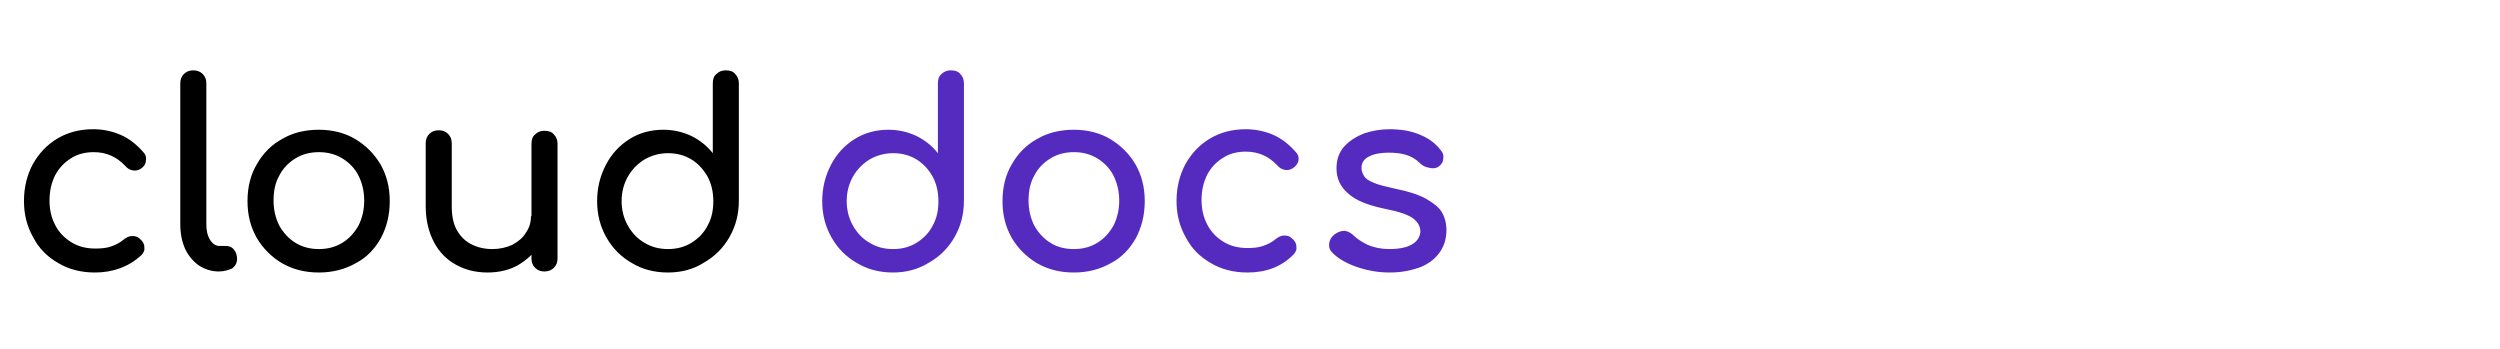
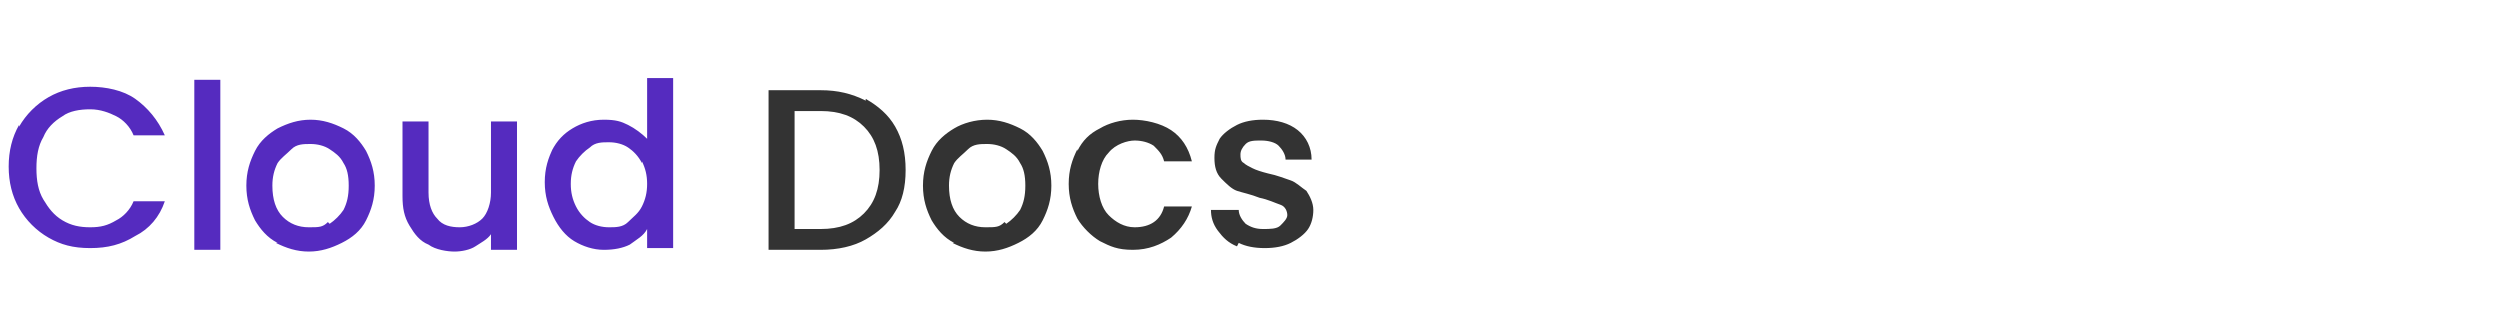
- <svg xmlns="http://www.w3.org/2000/svg" version="1.1" id="Layer_2_00000109007426990671059580000017609737571494663810_" x="0" y="0" viewBox="0 0 479.8 66.8" xml:space="preserve">
-   <style>.st0{fill:#552bbf}</style>
-   <g id="Layer_1-2">
-     <path d="M18.2 52.3c-2.6 0-5-.6-7-1.8-2.1-1.2-3.7-2.8-4.8-4.9-1.2-2.1-1.8-4.4-1.8-7 0-2.7.6-5 1.7-7.1 1.2-2.1 2.7-3.7 4.7-4.9 2-1.2 4.3-1.8 6.9-1.8 1.9 0 3.7.4 5.3 1.1s3.1 1.9 4.3 3.3c.5.5.6 1.1.5 1.6 0 .7-.4 1.2-1 1.6-.5.3-1 .4-1.5.3-.6-.1-1.1-.4-1.5-.9-1.6-1.7-3.6-2.6-6-2.6-1.7 0-3.2.4-4.4 1.2-1.3.8-2.3 1.9-3 3.2-.7 1.4-1.1 3-1.1 4.9 0 1.8.4 3.4 1.1 4.7.7 1.4 1.8 2.5 3.1 3.3s2.8 1.2 4.6 1.2c1.2 0 2.2-.1 3-.4.9-.3 1.7-.7 2.4-1.3.5-.4 1.1-.7 1.6-.7.6 0 1.1.1 1.5.5.6.5.9 1 .9 1.6.1.6-.1 1.1-.6 1.6-2.4 2.2-5.4 3.3-8.9 3.3zM42 52.1c-1.4 0-2.7-.4-3.9-1.2-1.1-.8-2-1.9-2.6-3.2-.6-1.4-.9-2.9-.9-4.7V16c0-.7.2-1.3.7-1.8s1.1-.7 1.8-.7 1.3.2 1.8.7.7 1.1.7 1.8v27c0 1.2.2 2.2.7 3s1.1 1.2 1.8 1.2h1.2c.7 0 1.2.2 1.6.7.4.5.6 1.1.6 1.8s-.3 1.3-.9 1.8c-.7.3-1.5.6-2.6.6zM61.2 52.3c-2.7 0-5-.6-7.1-1.8-2-1.2-3.6-2.8-4.8-4.8-1.2-2.1-1.8-4.4-1.8-7.1 0-2.7.6-5.1 1.8-7.1 1.2-2.1 2.8-3.7 4.8-4.8 2-1.2 4.4-1.8 7.1-1.8 2.6 0 5 .6 7 1.8 2 1.2 3.6 2.8 4.8 4.8 1.2 2.1 1.8 4.4 1.8 7.1 0 2.7-.6 5-1.7 7.1-1.2 2.1-2.7 3.7-4.8 4.8-2.1 1.2-4.5 1.8-7.1 1.8zm0-4.5c1.7 0 3.2-.4 4.5-1.2 1.3-.8 2.3-1.9 3.1-3.3.7-1.4 1.1-3 1.1-4.8s-.4-3.4-1.1-4.8c-.7-1.4-1.8-2.5-3.1-3.3-1.3-.8-2.8-1.2-4.5-1.2s-3.2.4-4.5 1.2-2.4 1.9-3.1 3.3c-.8 1.4-1.1 3-1.1 4.8s.4 3.4 1.1 4.8c.8 1.4 1.8 2.5 3.1 3.3 1.3.8 2.8 1.2 4.5 1.2zM93.6 52.3c-2.3 0-4.3-.5-6.1-1.5-1.8-1-3.2-2.4-4.2-4.3s-1.6-4.2-1.6-6.9V27.5c0-.7.2-1.3.7-1.8s1.1-.7 1.8-.7 1.3.2 1.8.7.7 1.1.7 1.8v12.1c0 1.8.3 3.4 1 4.6.7 1.2 1.6 2.1 2.8 2.7 1.2.6 2.5.9 4 .9 1.4 0 2.7-.3 3.8-.8 1.1-.6 2-1.3 2.6-2.3.7-1 1-2 1-3.2h3.1c0 2-.5 3.9-1.5 5.5s-2.4 2.9-4.1 3.9c-1.6.9-3.6 1.4-5.8 1.4zm10.9-.2c-.7 0-1.3-.2-1.8-.7s-.7-1.1-.7-1.8v-22c0-.8.2-1.4.7-1.8.5-.5 1.1-.7 1.8-.7.8 0 1.4.2 1.8.7.5.5.7 1.1.7 1.8v22c0 .7-.2 1.3-.7 1.8-.4.4-1 .7-1.8.7zM128.2 52.3c-2.6 0-4.9-.6-6.9-1.8-2.1-1.2-3.7-2.8-4.9-4.9-1.2-2.1-1.8-4.4-1.8-7s.6-4.9 1.7-7 2.6-3.7 4.5-4.9c1.9-1.2 4.1-1.8 6.5-1.8 1.9 0 3.7.4 5.4 1.2 1.6.8 3 1.9 4.1 3.3V16c0-.8.2-1.4.7-1.8.5-.5 1.1-.7 1.8-.7.8 0 1.4.2 1.8.7.5.5.7 1.1.7 1.8v22.5c0 2.6-.6 4.9-1.8 7s-2.8 3.7-4.9 4.9c-2 1.3-4.4 1.9-6.9 1.9zm0-4.5c1.7 0 3.2-.4 4.5-1.2s2.4-1.9 3.1-3.3c.8-1.4 1.1-3 1.1-4.7 0-1.8-.4-3.4-1.1-4.7-.8-1.4-1.8-2.5-3.1-3.3s-2.8-1.2-4.5-1.2c-1.6 0-3.1.4-4.5 1.2-1.3.8-2.4 1.9-3.2 3.3-.8 1.4-1.2 3-1.2 4.7s.4 3.3 1.2 4.7c.8 1.4 1.8 2.5 3.2 3.3 1.3.8 2.8 1.2 4.5 1.2z" />
-     <path class="st0" d="M171.4 52.3c-2.6 0-4.9-.6-6.9-1.8-2.1-1.2-3.7-2.8-4.9-4.9-1.2-2.1-1.8-4.4-1.8-7s.6-4.9 1.7-7c1.1-2.1 2.6-3.7 4.5-4.9 1.9-1.2 4.1-1.8 6.5-1.8 1.9 0 3.7.4 5.4 1.2 1.6.8 3 1.9 4.1 3.3V16c0-.8.2-1.4.7-1.8.5-.5 1.1-.7 1.8-.7.8 0 1.4.2 1.8.7.5.5.7 1.1.7 1.8v22.5c0 2.6-.6 4.9-1.8 7s-2.8 3.7-4.9 4.9c-2.1 1.3-4.4 1.9-6.9 1.9zm0-4.5c1.7 0 3.2-.4 4.5-1.2s2.4-1.9 3.1-3.3c.8-1.4 1.1-3 1.1-4.7 0-1.8-.4-3.4-1.1-4.7-.8-1.4-1.8-2.5-3.1-3.3s-2.8-1.2-4.5-1.2c-1.6 0-3.1.4-4.5 1.2-1.3.8-2.4 1.9-3.2 3.3-.8 1.4-1.2 3-1.2 4.7s.4 3.3 1.2 4.7 1.8 2.5 3.2 3.3c1.3.8 2.8 1.2 4.5 1.2zM206.1 52.3c-2.7 0-5-.6-7.1-1.8-2-1.2-3.6-2.8-4.8-4.8-1.2-2.1-1.8-4.4-1.8-7.1 0-2.7.6-5.1 1.8-7.1 1.2-2.1 2.8-3.7 4.8-4.8 2-1.2 4.4-1.8 7.1-1.8 2.6 0 5 .6 7 1.8 2 1.2 3.6 2.8 4.8 4.8 1.2 2.1 1.8 4.4 1.8 7.1 0 2.7-.6 5-1.7 7.1-1.2 2.1-2.7 3.7-4.8 4.8-2.1 1.2-4.5 1.8-7.1 1.8zm0-4.5c1.7 0 3.2-.4 4.5-1.2s2.3-1.9 3.1-3.3c.7-1.4 1.1-3 1.1-4.8s-.4-3.4-1.1-4.8c-.7-1.4-1.8-2.5-3.1-3.3s-2.8-1.2-4.5-1.2-3.2.4-4.5 1.2-2.4 1.9-3.1 3.3c-.8 1.4-1.1 3-1.1 4.8s.4 3.4 1.1 4.8c.8 1.4 1.8 2.5 3.1 3.3 1.2.8 2.8 1.2 4.5 1.2zM239.4 52.3c-2.6 0-5-.6-7-1.8-2.1-1.2-3.7-2.8-4.8-4.9-1.2-2.1-1.8-4.4-1.8-7 0-2.7.6-5 1.7-7.1 1.2-2.1 2.7-3.7 4.7-4.9 2-1.2 4.3-1.8 6.9-1.8 1.9 0 3.7.4 5.3 1.1s3.1 1.9 4.3 3.3c.5.5.6 1.1.5 1.6-.1.6-.5 1.1-1.1 1.5-.5.3-1 .4-1.5.3-.6-.1-1.1-.4-1.5-.9-1.6-1.7-3.6-2.6-6-2.6-1.7 0-3.2.4-4.4 1.2-1.3.8-2.3 1.9-3 3.2-.7 1.4-1.1 3-1.1 4.9 0 1.8.4 3.4 1.1 4.7.7 1.4 1.8 2.5 3.1 3.3s2.8 1.2 4.6 1.2c1.2 0 2.2-.1 3-.4.9-.3 1.7-.7 2.4-1.3.5-.4 1.1-.7 1.6-.7.6 0 1.1.1 1.5.5.6.5.9 1 .9 1.6.1.6-.1 1.1-.6 1.6-2.3 2.3-5.2 3.4-8.8 3.4zM266.7 52.3c-2.3 0-4.4-.4-6.4-1.1-2-.7-3.5-1.6-4.6-2.7-.5-.5-.7-1.1-.6-1.8s.4-1.2 1-1.7c.7-.5 1.3-.7 2-.7.6.1 1.2.4 1.7.9.6.6 1.5 1.2 2.7 1.8 1.2.5 2.6.8 4.1.8 1.9 0 3.4-.3 4.4-.9 1-.6 1.5-1.4 1.6-2.4 0-1-.4-1.8-1.4-2.6-1-.7-2.7-1.3-5.3-1.8-3.3-.7-5.7-1.6-7.2-3-1.5-1.3-2.2-2.9-2.2-4.8 0-1.7.5-3.1 1.5-4.2s2.3-1.9 3.8-2.5c1.5-.5 3.2-.8 4.8-.8 2.2 0 4.1.3 5.8 1 1.7.7 3 1.6 4 2.9.5.5.7 1.1.6 1.7 0 .6-.3 1.1-.8 1.5s-1.2.5-1.9.3c-.7-.1-1.3-.4-1.8-.9-.8-.8-1.7-1.3-2.7-1.6s-2.1-.4-3.3-.4c-1.4 0-2.7.2-3.7.7s-1.5 1.2-1.5 2.2c0 .6.2 1.1.5 1.6s.9.9 1.9 1.3c.9.4 2.3.7 4 1.1 2.5.5 4.4 1.1 5.9 1.9 1.4.8 2.5 1.6 3.1 2.6s.9 2.2.9 3.5c0 1.5-.4 2.9-1.2 4.1-.8 1.2-2 2.2-3.6 2.9-1.9.7-3.8 1.1-6.1 1.1z" />
+ <svg xmlns="http://www.w3.org/2000/svg" viewBox="0 0 144.1 19.1">
+   <g id="Layer_2">
+     <g id="Layer_1-2">
+       <path fill="#552bbf" d="M1.1 7.3c.4-.7 1-1.3 1.7-1.7.7-.4 1.5-.6 2.4-.6s1.9.2 2.6.7 1.3 1.2 1.7 2.1H7.7c-.2-.5-.6-.9-1-1.1-.4-.2-.9-.4-1.5-.4s-1.2.1-1.6.4c-.5.3-.9.7-1.1 1.2-.3.5-.4 1.1-.4 1.8s.1 1.3.4 1.8c.3.5.6.9 1.1 1.2.5.3 1 .4 1.6.4s1-.1 1.5-.4c.4-.2.8-.6 1-1.1h1.8c-.3.9-.9 1.6-1.7 2-.8.5-1.6.7-2.6.7s-1.7-.2-2.4-.6-1.3-1-1.7-1.7-.6-1.5-.6-2.4.2-1.7.6-2.4zM12.7 4.6v9.8h-1.5V4.6h1.5zM16 14c-.6-.3-1-.8-1.3-1.3-.3-.6-.5-1.2-.5-2s.2-1.4.5-2c.3-.6.8-1 1.3-1.3.6-.3 1.2-.5 1.9-.5s1.3.2 1.9.5 1 .8 1.3 1.3c.3.6.5 1.2.5 2s-.2 1.4-.5 2-.8 1-1.4 1.3-1.2.5-1.9.5-1.3-.2-1.9-.5zm3-1.1c.3-.2.6-.5.8-.8.2-.4.3-.8.3-1.4s-.1-1-.3-1.3c-.2-.4-.5-.6-.8-.8-.3-.2-.7-.3-1.1-.3s-.8 0-1.1.3-.6.5-.8.8c-.2.4-.3.8-.3 1.3 0 .8.2 1.4.6 1.8.4.4.9.6 1.5.6s.8 0 1.1-.3zM29.8 7.1v7.3h-1.5v-.9c-.2.3-.6.5-.9.7s-.8.3-1.2.3-1.1-.1-1.5-.4c-.5-.2-.8-.6-1.1-1.1s-.4-1-.4-1.7V7h1.5v4.1c0 .7.2 1.2.5 1.5.3.4.8.5 1.3.5s1-.2 1.3-.5c.3-.3.5-.9.5-1.5V7h1.5zM31.8 8.7c.3-.6.7-1 1.2-1.3.5-.3 1.1-.5 1.8-.5s1 .1 1.4.3.8.5 1.1.8V4.5h1.5v9.8h-1.5v-1.1c-.2.4-.6.6-1 .9-.4.2-.9.3-1.5.3s-1.2-.2-1.7-.5-.9-.8-1.2-1.4c-.3-.6-.5-1.2-.5-2s.2-1.4.5-2zm5.2.7c-.2-.4-.5-.7-.8-.9s-.7-.3-1.1-.3-.8 0-1.1.3c-.3.2-.6.5-.8.8-.2.4-.3.8-.3 1.3s.1.9.3 1.3c.2.4.5.7.8.9.3.2.7.3 1.1.3s.8 0 1.1-.3.6-.5.8-.9c.2-.4.3-.8.3-1.3s-.1-.9-.3-1.3z" />
+       <path fill="#333" d="M49.9 5.7c.7.4 1.3.9 1.7 1.6.4.7.6 1.5.6 2.5s-.2 1.8-.6 2.4c-.4.7-1 1.2-1.7 1.6-.7.4-1.6.6-2.6.6h-3V5.2h3c1 0 1.8.2 2.6.6zm-.1 6.6c.6-.6.9-1.4.9-2.5s-.3-1.9-.9-2.5c-.6-.6-1.4-.9-2.5-.9h-1.5v6.8h1.5c1.1 0 1.9-.3 2.5-.9zM55 14c-.6-.3-1-.8-1.3-1.3-.3-.6-.5-1.2-.5-2s.2-1.4.5-2c.3-.6.8-1 1.3-1.3s1.2-.5 1.9-.5 1.3.2 1.9.5 1 .8 1.3 1.3c.3.6.5 1.2.5 2s-.2 1.4-.5 2-.8 1-1.4 1.3-1.2.5-1.9.5-1.3-.2-1.9-.5zm3-1.1c.3-.2.6-.5.8-.8.2-.4.3-.8.3-1.4s-.1-1-.3-1.3c-.2-.4-.5-.6-.8-.8-.3-.2-.7-.3-1.1-.3s-.8 0-1.1.3-.6.5-.8.8c-.2.4-.3.8-.3 1.3 0 .8.2 1.4.6 1.8.4.4.9.6 1.5.6s.8 0 1.1-.3zM62.1 8.7c.3-.6.7-1 1.3-1.3.5-.3 1.2-.5 1.9-.5s1.6.2 2.2.6c.6.4 1 1 1.2 1.8h-1.6c-.1-.4-.3-.6-.6-.9-.3-.2-.7-.3-1.1-.3s-1.1.2-1.5.7c-.4.4-.6 1.1-.6 1.8s.2 1.4.6 1.8c.4.4.9.7 1.5.7.9 0 1.5-.4 1.7-1.2h1.6c-.2.7-.6 1.3-1.2 1.8-.6.4-1.3.7-2.2.7s-1.3-.2-1.9-.5c-.5-.3-1-.8-1.3-1.3-.3-.6-.5-1.2-.5-2s.2-1.4.5-2zM71.3 14.2c-.5-.2-.8-.5-1.1-.9s-.4-.8-.4-1.2h1.6c0 .3.2.6.4.8.3.2.6.3 1 .3s.8 0 1-.2c.2-.2.4-.4.4-.6s-.1-.5-.4-.6-.7-.3-1.2-.4c-.5-.2-1-.3-1.3-.4-.3-.1-.6-.4-.9-.7-.3-.3-.4-.7-.4-1.2s.1-.7.3-1.1c.2-.3.6-.6 1-.8s.9-.3 1.5-.3c.8 0 1.5.2 2 .6.5.4.8 1 .8 1.7h-1.5c0-.3-.2-.6-.4-.8-.2-.2-.6-.3-1-.3s-.7 0-.9.2c-.2.2-.3.4-.3.6s0 .4.2.5c.1.1.3.2.5.3s.5.2.9.3c.5.1 1 .3 1.3.4.3.1.6.4.9.6.2.3.4.7.4 1.1 0 .4-.1.8-.3 1.1s-.6.6-1 .8c-.4.2-.9.3-1.5.3s-1.1-.1-1.5-.3z" />
+     </g>
  </g>
</svg>
